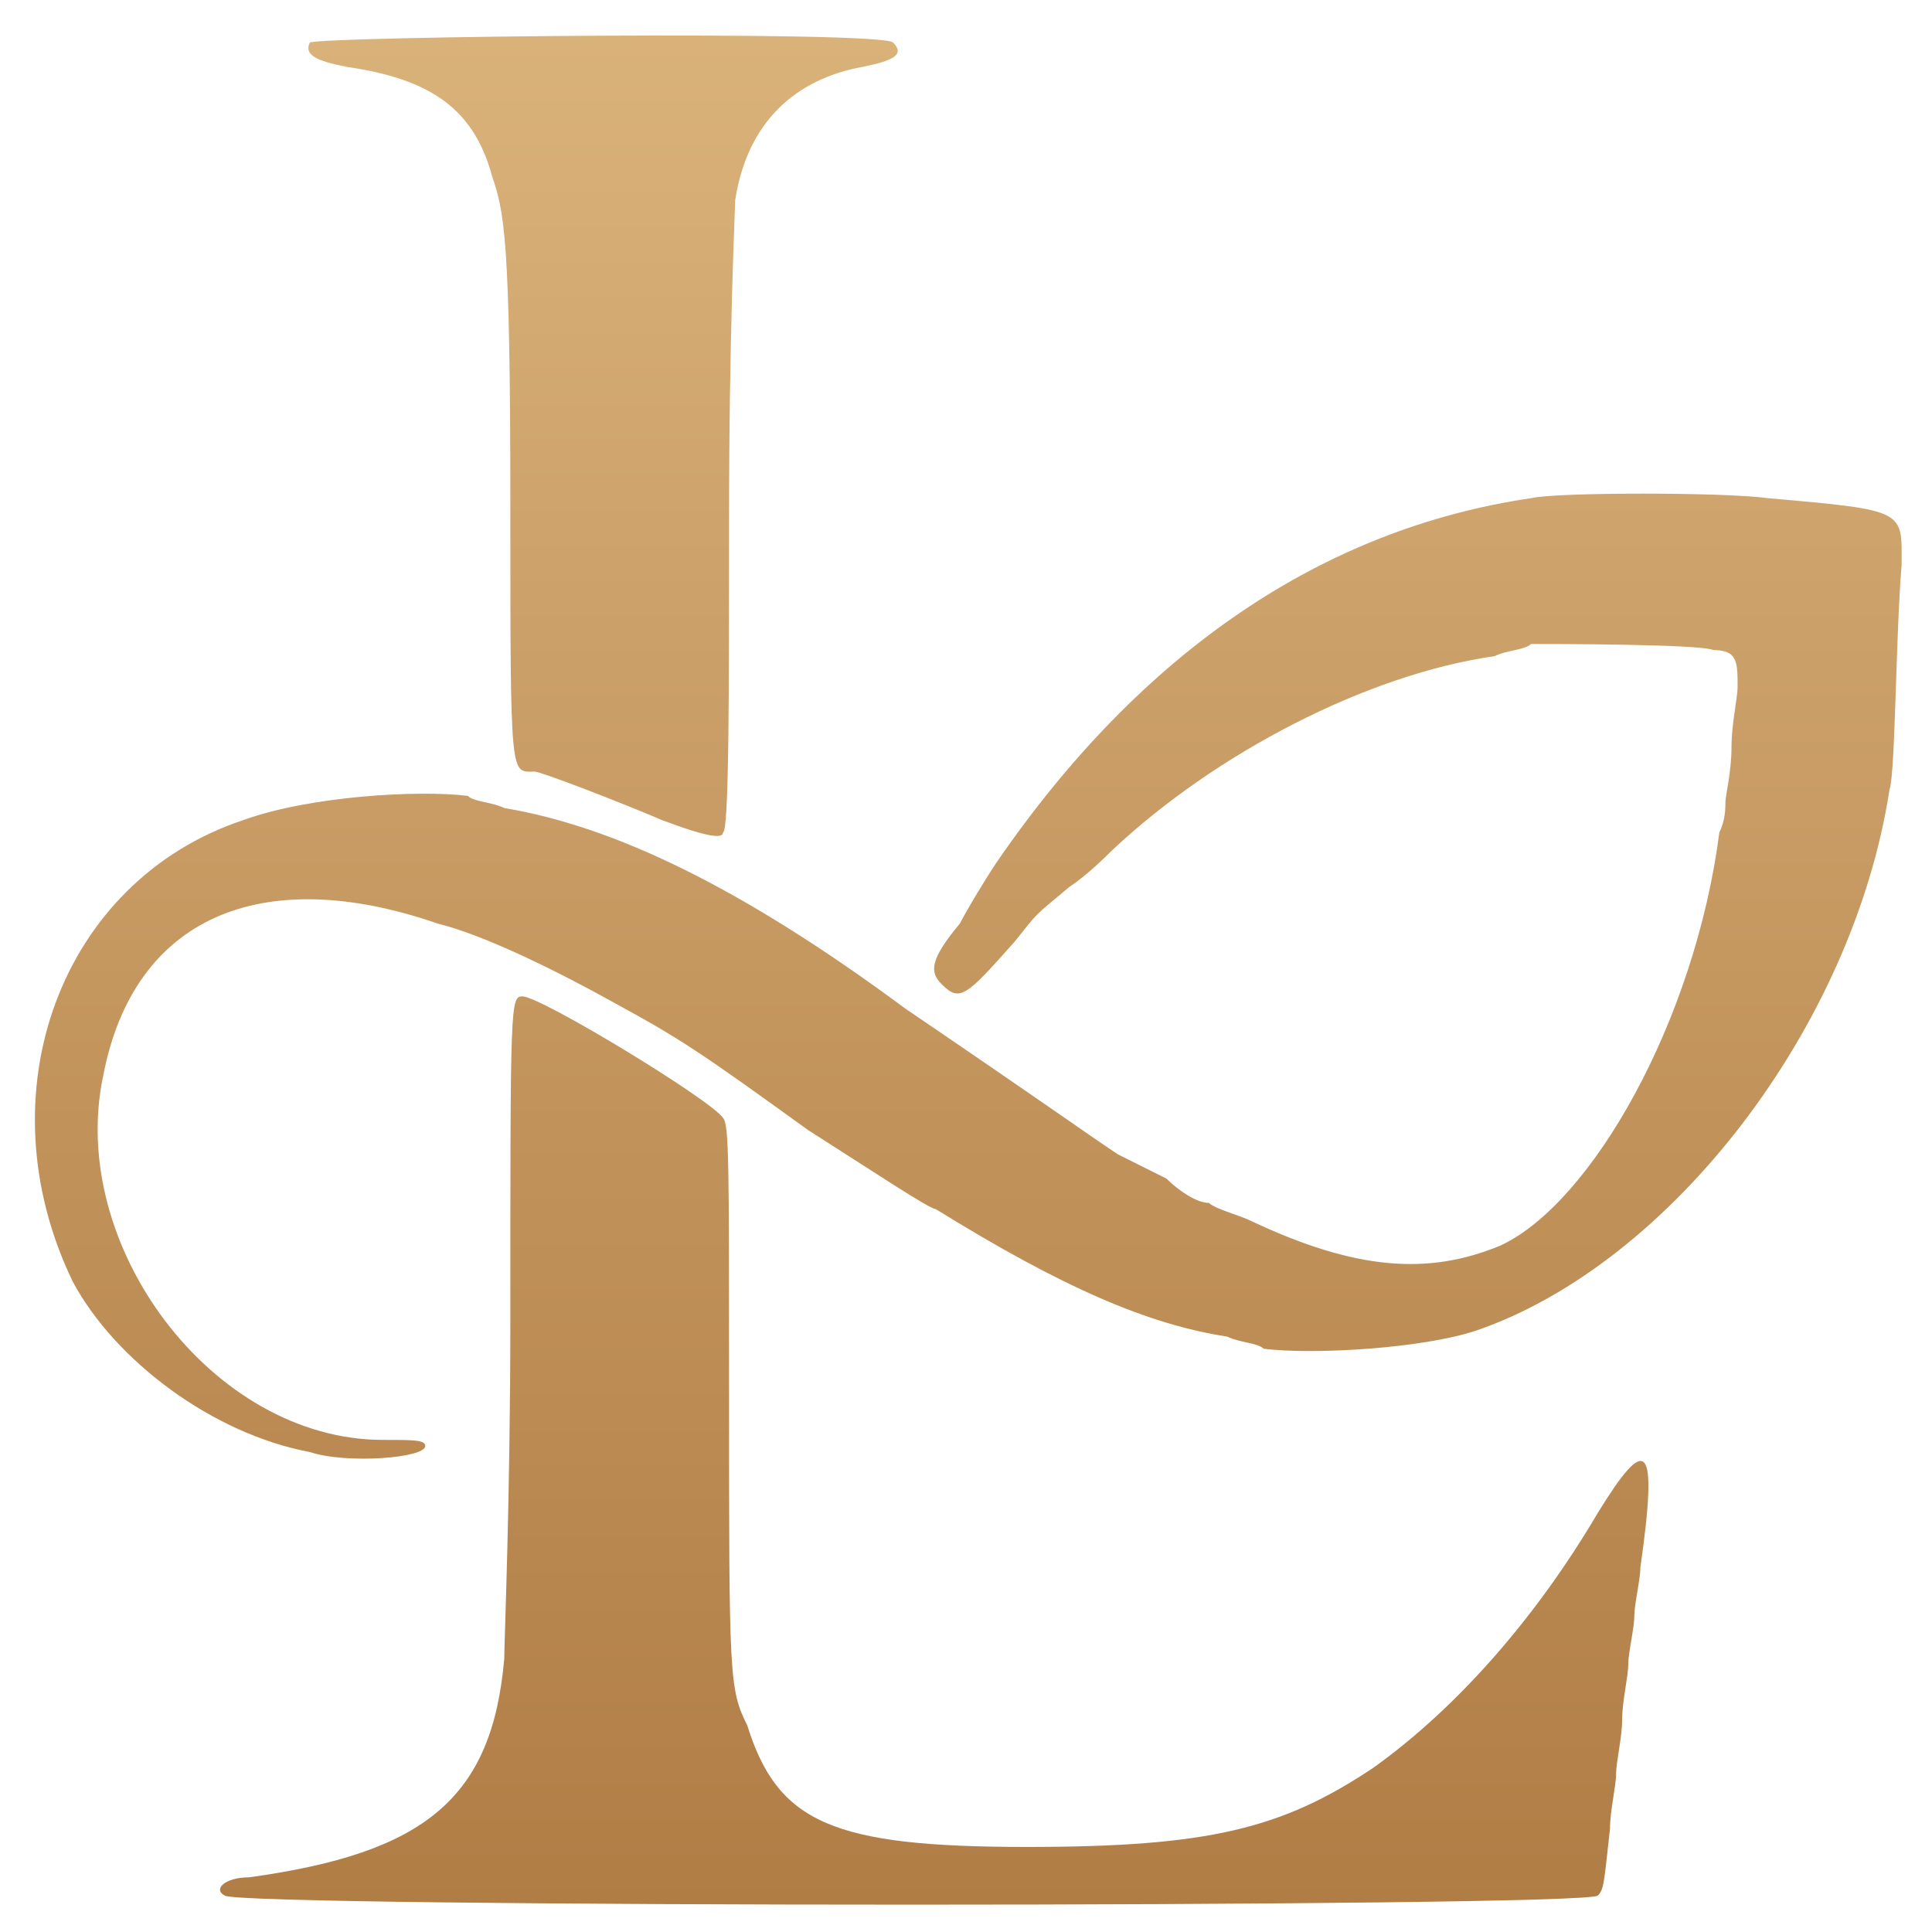
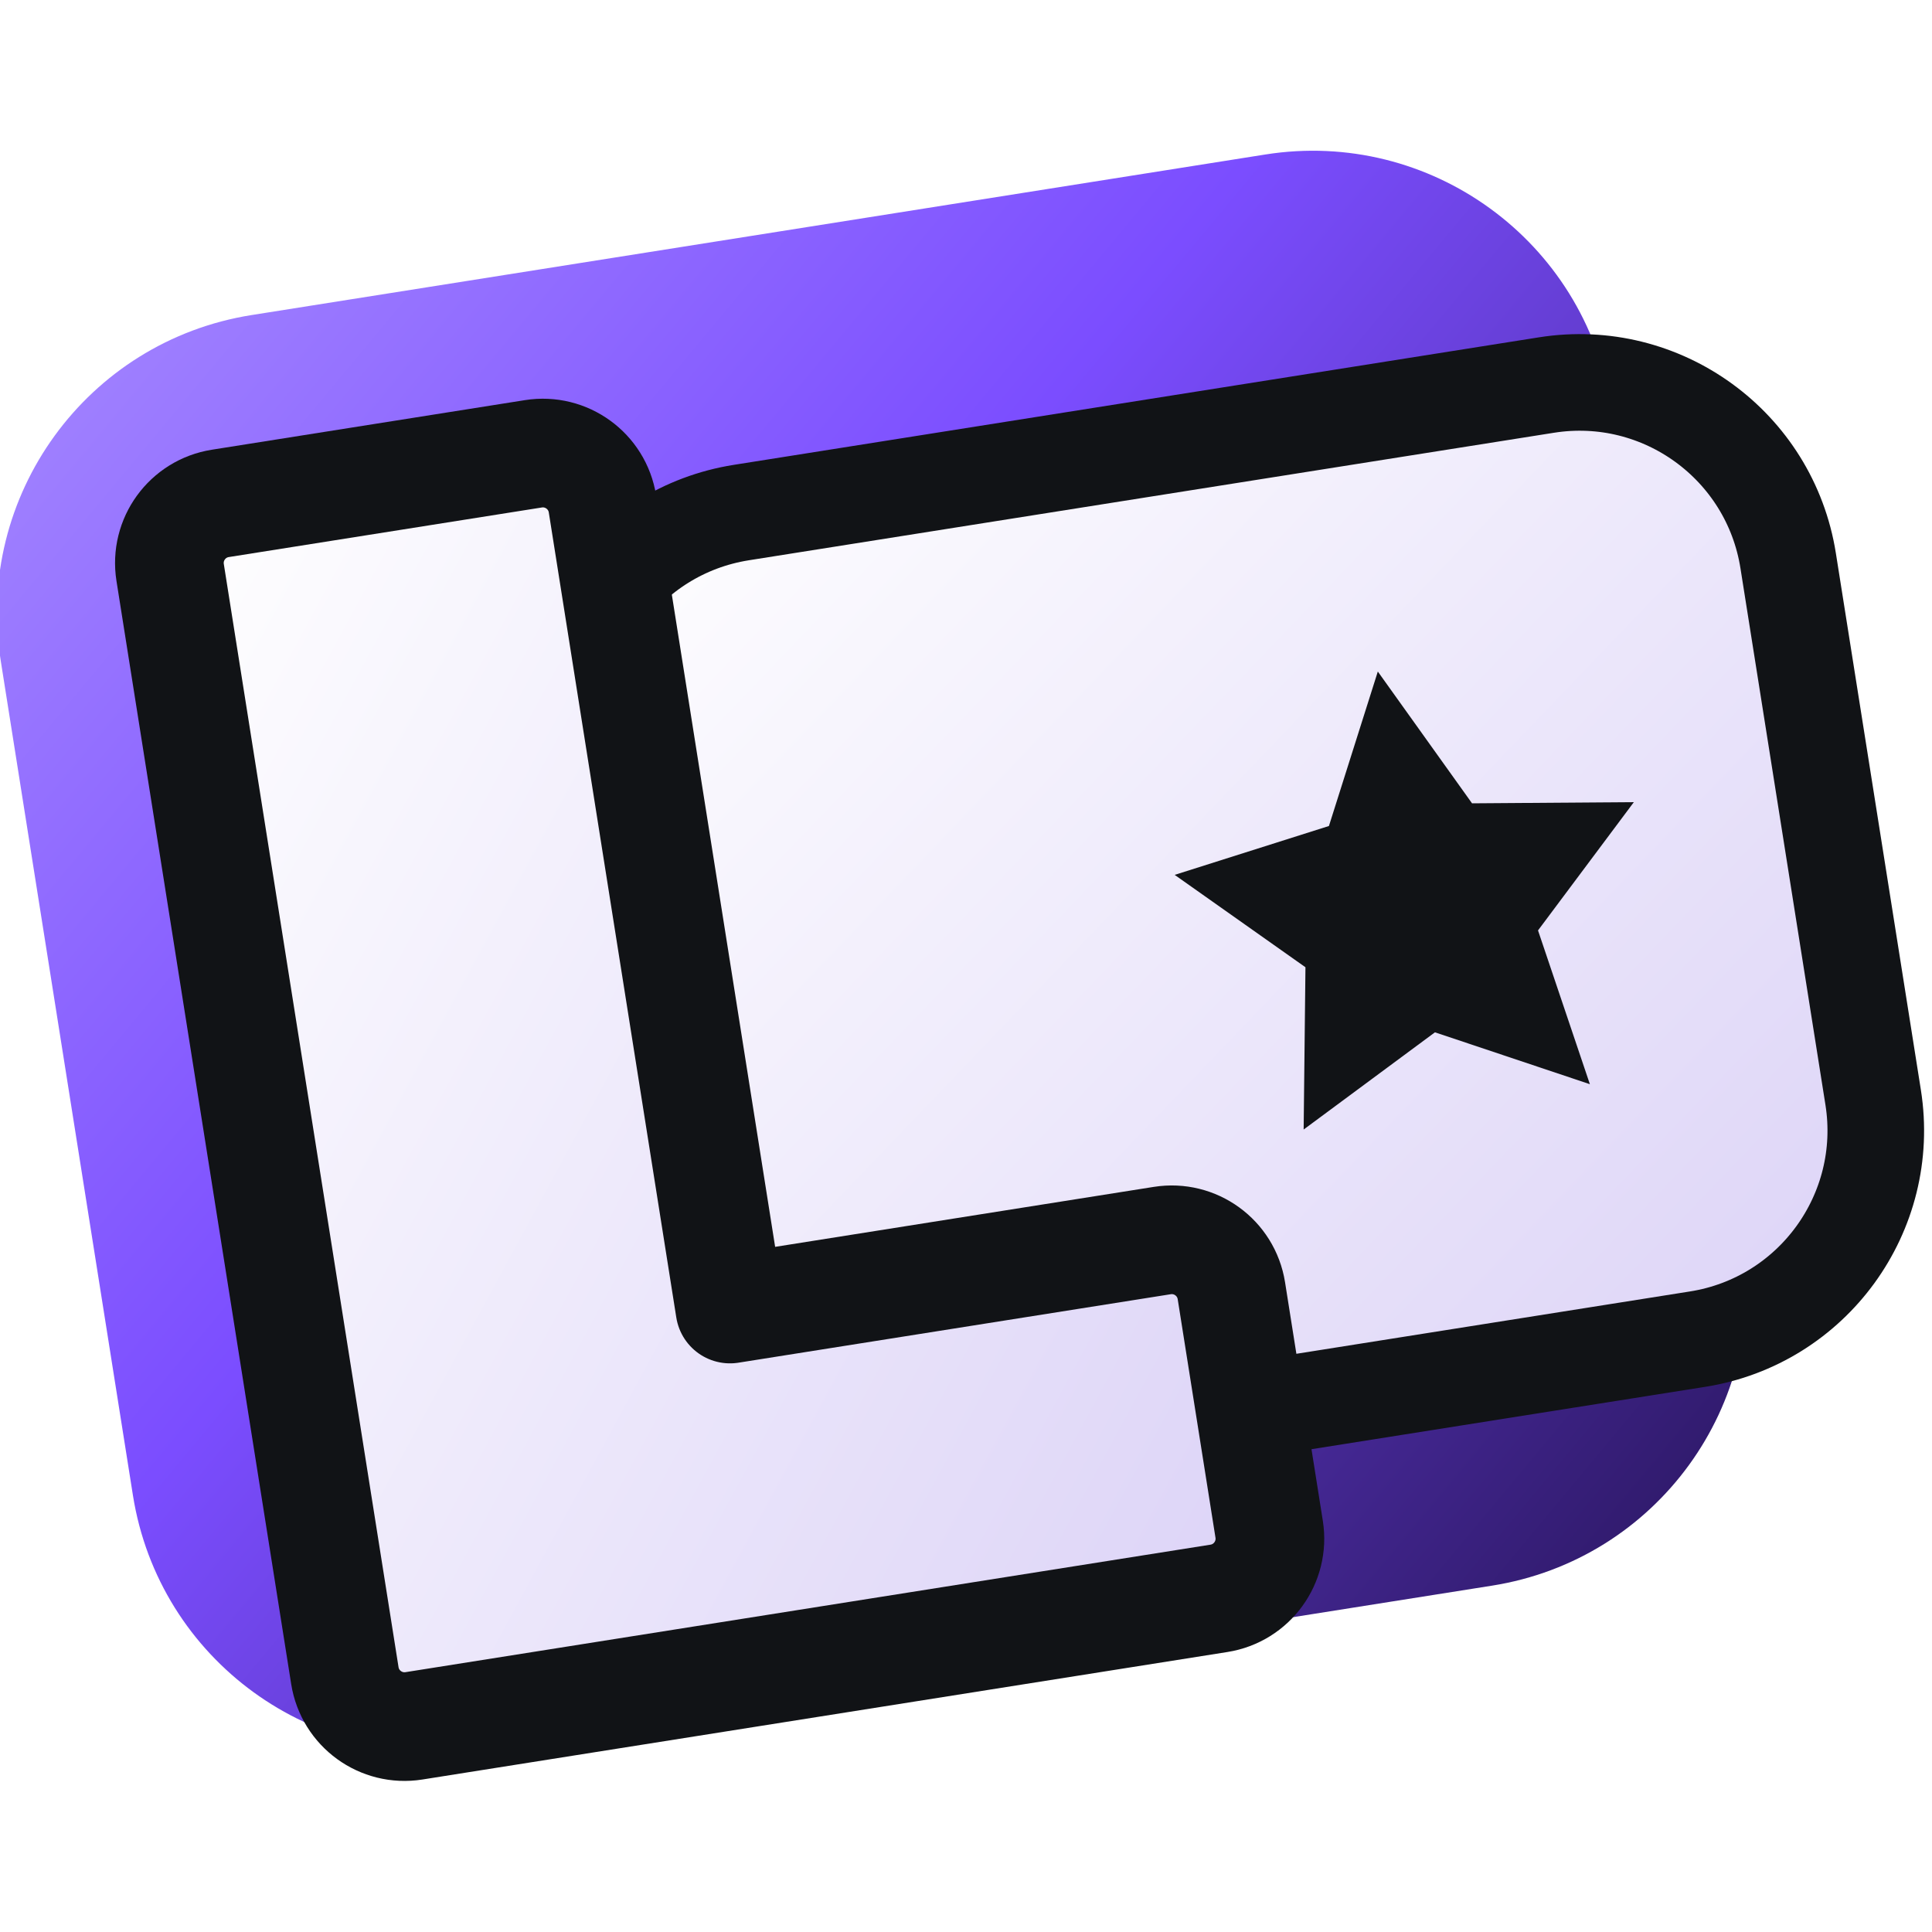
- <svg xmlns="http://www.w3.org/2000/svg" viewBox="0 0 318 318">
+ <svg xmlns="http://www.w3.org/2000/svg" viewBox="0 0 64 64">
  <defs>
-     <linearGradient id="g" x1="0" y1="0" x2="0" y2="1">
-       <stop offset="0" stop-color="#D9B27A" />
-       <stop offset="1" stop-color="#B07D45" />
+     <linearGradient id="b" x1="0" y1="0" x2="1" y2="1">
+       <stop offset="0" stop-color="#A487FF" />
+       <stop offset=".4" stop-color="#7B4DFF" />
+       <stop offset="1" stop-color="#2A1660" />
+     </linearGradient>
+     <linearGradient id="f" x1="0" y1="0" x2="1" y2="1">
+       <stop offset="0" stop-color="#FFFFFF" />
+       <stop offset="1" stop-color="#DCD3F7" />
    </linearGradient>
  </defs>
-   <path fill="url(#g)" d="M37 312C35 311 37 309 41 309C70 305 81 296 83 273C83 270 84 247 84 217C84 165 84 164 86 164C89 164 117 181 119 184C120 185 120 191 120 229C120 276 120 278 123 284C128 300 137 304 169 304C199 304 211 301 226 291C240 281 253 266 263 249C271 236 273 237 270 258C270 260 269 264 269 266C269 268 268 272 268 274C268 276 267 280 267 283C267 286 266 290 266 292C266 294 265 298 265 301C264 310 264 311 263 312C261 314 39 314 37 312ZM51 239C35 236 19 224 12 211C-3 180 10 145 40 135C51 131 69 130 77 131C78 132 81 132 83 133C101 136 122 146 149 166C174 183 178 186 184 190C186 191 190 193 192 194C194 196 197 198 199 198C200 199 204 200 206 201C223 209 235 210 247 205C262 198 279 168 283 137C284 135 284 133 284 132C284 131 285 127 285 123C285 119 286 115 286 113C286 109 286 107 282 107C280 106 255 106 252 106C251 107 248 107 246 108C225 111 200 124 183 140C182 141 179 144 176 146C170 151 171 150 167 155C159 164 158 165 155 162C153 160 153 158 158 152C159 150 162 145 164 142C188 107 218 87 252 82C256 81 284 81 291 82C314 84 313 84 313 93C312 105 312 127 311 130C305 169 275 208 243 219C234 222 216 223 208 222C207 221 204 221 202 220C189 218 175 212 154 199C153 199 144 193 133 186C115 173 112 171 101 165C92 160 80 154 72 152C43 142 22 151 17 177C11 205 35 237 63 237C68 237 70 237 70 238C70 240 57 241 51 239ZM109 135C102 132 89 127 88 127C84 127 84 129 84 83C84 39 83 35 81 29C78 18 71 13 57 11C52 10 50 9 51 7C53 6 145 5 147 7C149 9 147 10 142 11C131 13 123 20 121 33C121 35 120 54 120 86C120 114 120 137 119 137C119 138 117 138 109 135Z" />
+   <g transform="rotate(-9 32 32)">
+     <rect x="2" y="7" width="54" height="48" rx="10" fill="url(#b)" />
+     <rect x="20" y="16" width="41" height="32" rx="7" fill="url(#f)" stroke="#111316" stroke-width="3.2" />
+     <path d="M47 24.5l2.4 4.8 5.3.8-3.8 3.7.9 5.3-4.8-2.5-4.8 2.5.9-5.3-3.8-3.7 5.3-.8z" fill="#111316" />
+     <path d="M10 13h10.5a2 2 0 0 1 2 2v27h14.5a2 2 0 0 1 2 2v8a2 2 0 0 1-2 2H10a2 2 0 0 1-2-2V15a2 2 0 0 1 2-2z" fill="url(#f)" stroke="#111316" stroke-width="3.6" stroke-linejoin="round" />
+   </g>
</svg>
